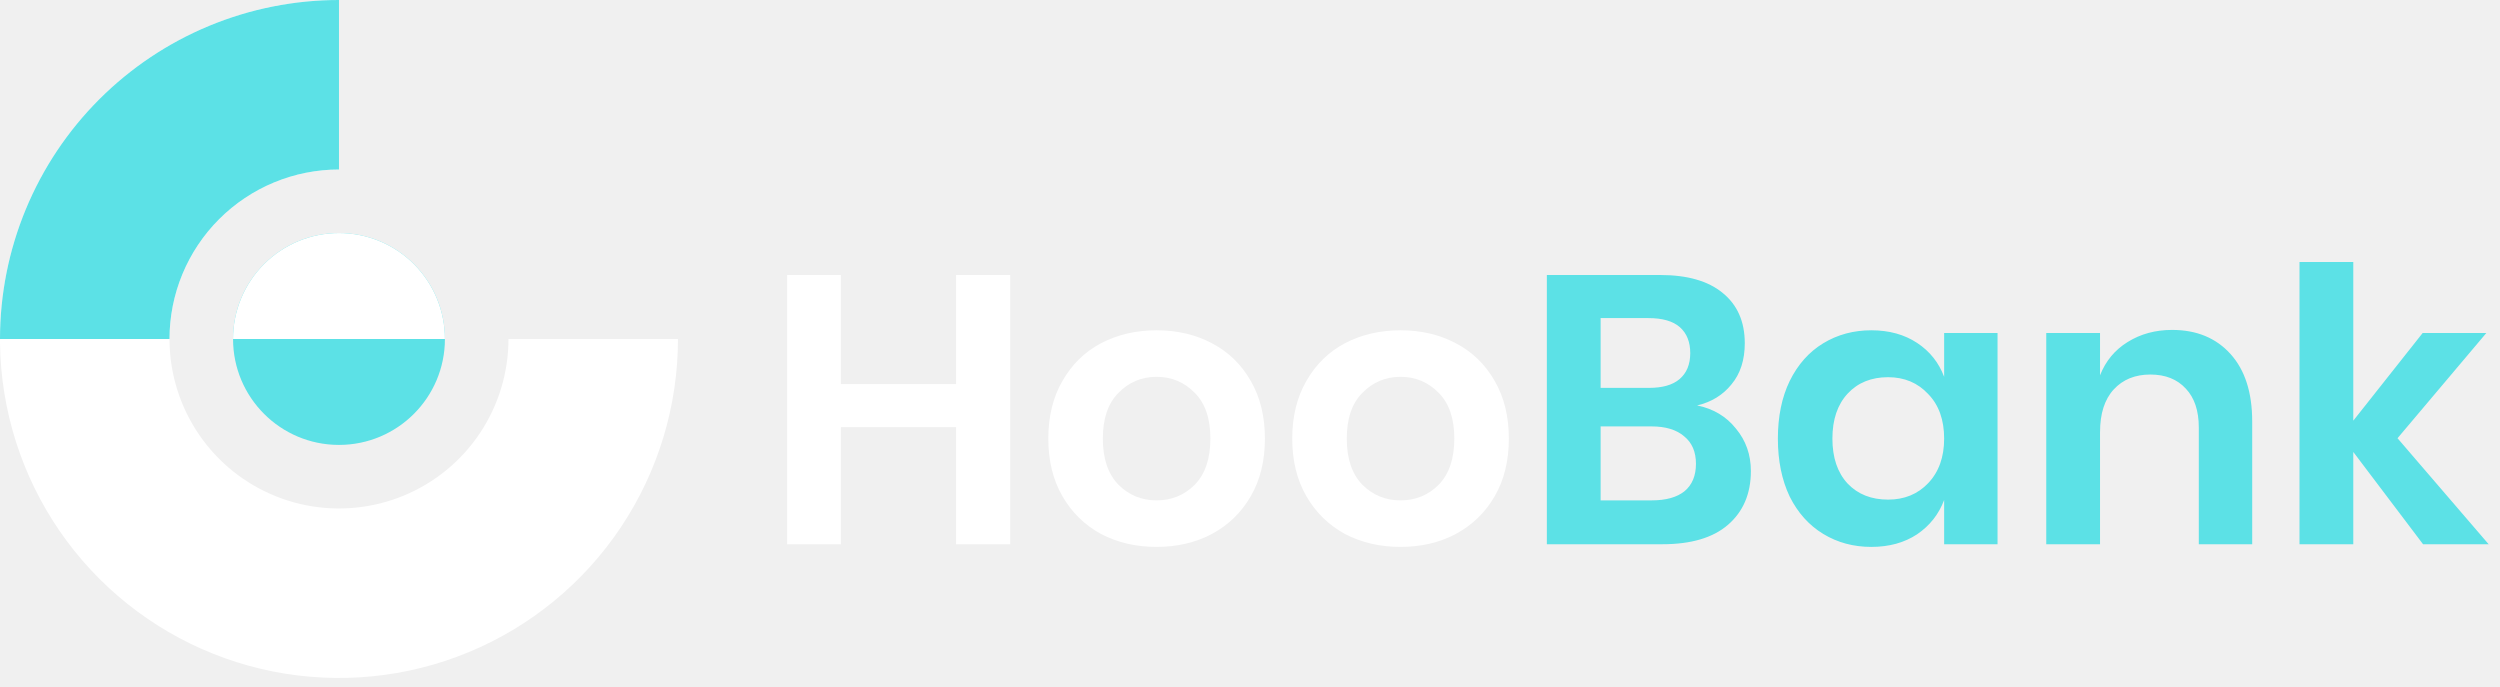
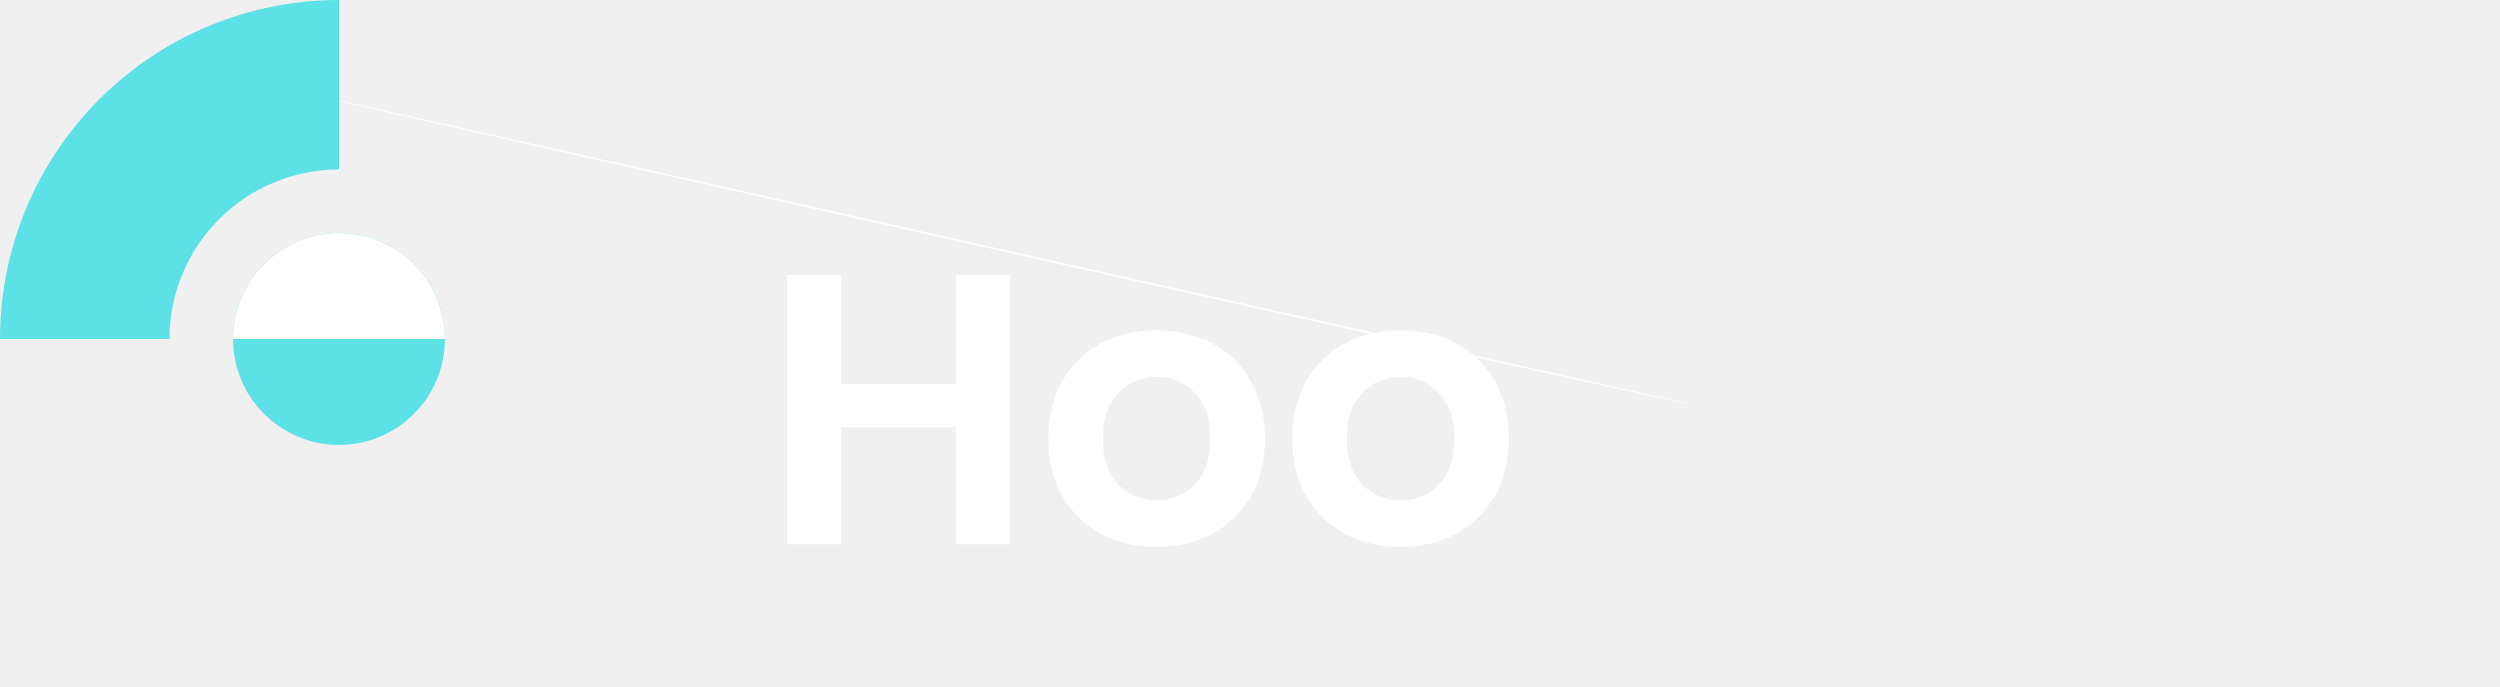
<svg xmlns="http://www.w3.org/2000/svg" width="266" height="73" viewBox="0 0 266 73" fill="none">
  <path d="M107.487 29.26V57.907H101.725V45.45H89.471V57.907H83.749V29.26H89.471V40.865H101.725V29.26H107.487ZM123.063 35.143C125.255 35.143 127.216 35.603 128.947 36.523C130.705 37.443 132.085 38.782 133.086 40.54C134.087 42.271 134.587 44.314 134.587 46.667C134.587 49.02 134.087 51.063 133.086 52.794C132.085 54.525 130.705 55.864 128.947 56.811C127.216 57.731 125.255 58.191 123.063 58.191C120.872 58.191 118.898 57.731 117.139 56.811C115.408 55.864 114.042 54.525 113.041 52.794C112.04 51.063 111.54 49.02 111.54 46.667C111.54 44.314 112.04 42.271 113.041 40.54C114.042 38.782 115.408 37.443 117.139 36.523C118.898 35.603 120.872 35.143 123.063 35.143ZM123.063 40.094C121.467 40.094 120.115 40.662 119.006 41.798C117.897 42.907 117.342 44.53 117.342 46.667C117.342 48.804 117.897 50.441 119.006 51.577C120.115 52.686 121.467 53.24 123.063 53.24C124.659 53.24 126.012 52.686 127.121 51.577C128.23 50.441 128.785 48.804 128.785 46.667C128.785 44.53 128.23 42.907 127.121 41.798C126.012 40.662 124.659 40.094 123.063 40.094ZM149.018 35.143C151.209 35.143 153.17 35.603 154.901 36.523C156.66 37.443 158.039 38.782 159.04 40.54C160.041 42.271 160.542 44.314 160.542 46.667C160.542 49.02 160.041 51.063 159.04 52.794C158.039 54.525 156.66 55.864 154.901 56.811C153.17 57.731 151.209 58.191 149.018 58.191C146.827 58.191 144.852 57.731 143.094 56.811C141.363 55.864 139.996 54.525 138.996 52.794C137.995 51.063 137.494 49.02 137.494 46.667C137.494 44.314 137.995 42.271 138.996 40.54C139.996 38.782 141.363 37.443 143.094 36.523C144.852 35.603 146.827 35.143 149.018 35.143ZM149.018 40.094C147.422 40.094 146.069 40.662 144.96 41.798C143.851 42.907 143.297 44.53 143.297 46.667C143.297 48.804 143.851 50.441 144.96 51.577C146.069 52.686 147.422 53.24 149.018 53.24C150.614 53.24 151.966 52.686 153.076 51.577C154.185 50.441 154.739 48.804 154.739 46.667C154.739 44.53 154.185 42.907 153.076 41.798C151.966 40.662 150.614 40.094 149.018 40.094Z" fill="white" />
-   <path d="M180.572 43.137C182.303 43.489 183.683 44.314 184.711 45.612C185.766 46.883 186.293 48.385 186.293 50.116C186.293 52.524 185.482 54.431 183.859 55.837C182.263 57.217 179.936 57.907 176.88 57.907H164.585V29.26H176.636C179.531 29.26 181.749 29.896 183.291 31.167C184.86 32.438 185.644 34.224 185.644 36.523C185.644 38.308 185.171 39.769 184.224 40.905C183.304 42.041 182.087 42.785 180.572 43.137ZM170.306 41.27H175.459C176.893 41.27 177.975 40.959 178.706 40.337C179.463 39.688 179.842 38.768 179.842 37.578C179.842 36.388 179.476 35.468 178.746 34.819C178.016 34.17 176.893 33.845 175.378 33.845H170.306V41.27ZM175.743 53.24C177.258 53.24 178.421 52.916 179.233 52.267C180.045 51.59 180.45 50.617 180.45 49.345C180.45 48.074 180.031 47.1 179.192 46.424C178.381 45.72 177.218 45.369 175.703 45.369H170.306V53.24H175.743ZM199.107 35.143C201 35.143 202.623 35.59 203.976 36.483C205.329 37.375 206.289 38.579 206.857 40.094V35.428H212.538V57.907H206.857V53.2C206.289 54.715 205.329 55.932 203.976 56.852C202.623 57.744 201 58.191 199.107 58.191C197.213 58.191 195.509 57.731 193.994 56.811C192.479 55.892 191.289 54.566 190.423 52.835C189.585 51.076 189.166 49.02 189.166 46.667C189.166 44.314 189.585 42.271 190.423 40.54C191.289 38.782 192.479 37.443 193.994 36.523C195.509 35.603 197.213 35.143 199.107 35.143ZM200.892 40.134C199.107 40.134 197.673 40.716 196.591 41.879C195.509 43.042 194.968 44.638 194.968 46.667C194.968 48.696 195.509 50.292 196.591 51.455C197.673 52.591 199.107 53.159 200.892 53.159C202.623 53.159 204.044 52.578 205.153 51.414C206.289 50.224 206.857 48.642 206.857 46.667C206.857 44.665 206.289 43.083 205.153 41.92C204.044 40.729 202.623 40.134 200.892 40.134ZM231.113 35.103C233.709 35.103 235.779 35.955 237.321 37.659C238.863 39.363 239.634 41.757 239.634 44.841V57.907H233.953V45.49C233.953 43.705 233.493 42.325 232.573 41.352C231.654 40.351 230.396 39.85 228.8 39.85C227.177 39.85 225.878 40.378 224.904 41.433C223.931 42.488 223.444 44.003 223.444 45.977V57.907H217.722V35.428H223.444V39.931C224.039 38.417 225.013 37.24 226.365 36.401C227.745 35.536 229.327 35.103 231.113 35.103ZM257.814 57.907L250.389 48.087V57.907H244.668V27.88H250.389V44.76L257.774 35.428H264.55L255.096 46.627L264.793 57.907H257.814Z" fill="#5CE1E6" />
-   <path d="M36.068 0C28.934 -8.50666e-08 21.961 2.115 16.03 6.079C10.098 10.042 5.475 15.675 2.745 22.265C0.016 28.856 -0.699 36.108 0.693 43.104C2.085 50.101 5.52 56.527 10.564 61.572C15.608 66.616 22.035 70.051 29.031 71.443C36.028 72.834 43.28 72.12 49.87 69.39C56.461 66.66 62.094 62.037 66.057 56.106C70.02 50.175 72.136 43.201 72.136 36.068L54.102 36.068C54.102 39.635 53.044 43.121 51.062 46.087C49.081 49.053 46.264 51.364 42.969 52.729C39.674 54.094 36.048 54.451 32.55 53.755C29.051 53.059 25.838 51.342 23.316 48.82C20.794 46.298 19.076 43.084 18.38 39.586C17.685 36.088 18.042 32.462 19.407 29.166C20.772 25.871 23.083 23.055 26.049 21.073C29.014 19.092 32.501 18.034 36.068 18.034L36.068 0Z" fill="white" />
+   <path d="M180.572 43.137C182.303 43.489 183.683 44.313.675 2.745 22.265C0.016 28.856 -0.699 36.108 0.693 43.104C2.085 50.101 5.52 56.527 10.564 61.572C15.608 66.616 22.035 70.051 29.031 71.443C36.028 72.834 43.28 72.12 49.87 69.39C56.461 66.66 62.094 62.037 66.057 56.106C70.02 50.175 72.136 43.201 72.136 36.068L54.102 36.068C54.102 39.635 53.044 43.121 51.062 46.087C49.081 49.053 46.264 51.364 42.969 52.729C39.674 54.094 36.048 54.451 32.55 53.755C29.051 53.059 25.838 51.342 23.316 48.82C20.794 46.298 19.076 43.084 18.38 39.586C17.685 36.088 18.042 32.462 19.407 29.166C20.772 25.871 23.083 23.055 26.049 21.073C29.014 19.092 32.501 18.034 36.068 18.034L36.068 0Z" fill="white" />
  <path d="M36.068 0C31.331 -5.64821e-08 26.641 0.933 22.265 2.745C17.889 4.558 13.913 7.215 10.564 10.564C7.215 13.913 4.558 17.889 2.745 22.265C0.933 26.641 -7.1519e-07 31.331 0 36.068L18.034 36.068C18.034 33.7 18.5 31.355 19.407 29.166C20.313 26.979 21.641 24.991 23.316 23.316C24.991 21.641 26.979 20.313 29.166 19.407C31.355 18.5 33.7 18.034 36.068 18.034L36.068 0Z" fill="#5CE1E6" />
  <circle cx="36.068" cy="36.068" r="11.271" fill="#5CE1E6" />
  <path d="M47.339 36.068C47.339 34.588 47.047 33.122 46.481 31.755C45.915 30.387 45.084 29.145 44.038 28.098C42.991 27.051 41.749 26.221 40.381 25.655C39.014 25.088 37.548 24.797 36.068 24.797C34.588 24.797 33.122 25.088 31.755 25.655C30.387 26.221 29.145 27.051 28.098 28.098C27.051 29.145 26.221 30.387 25.655 31.755C25.088 33.122 24.797 34.588 24.797 36.068L36.068 36.068H47.339Z" fill="white" />
</svg>
